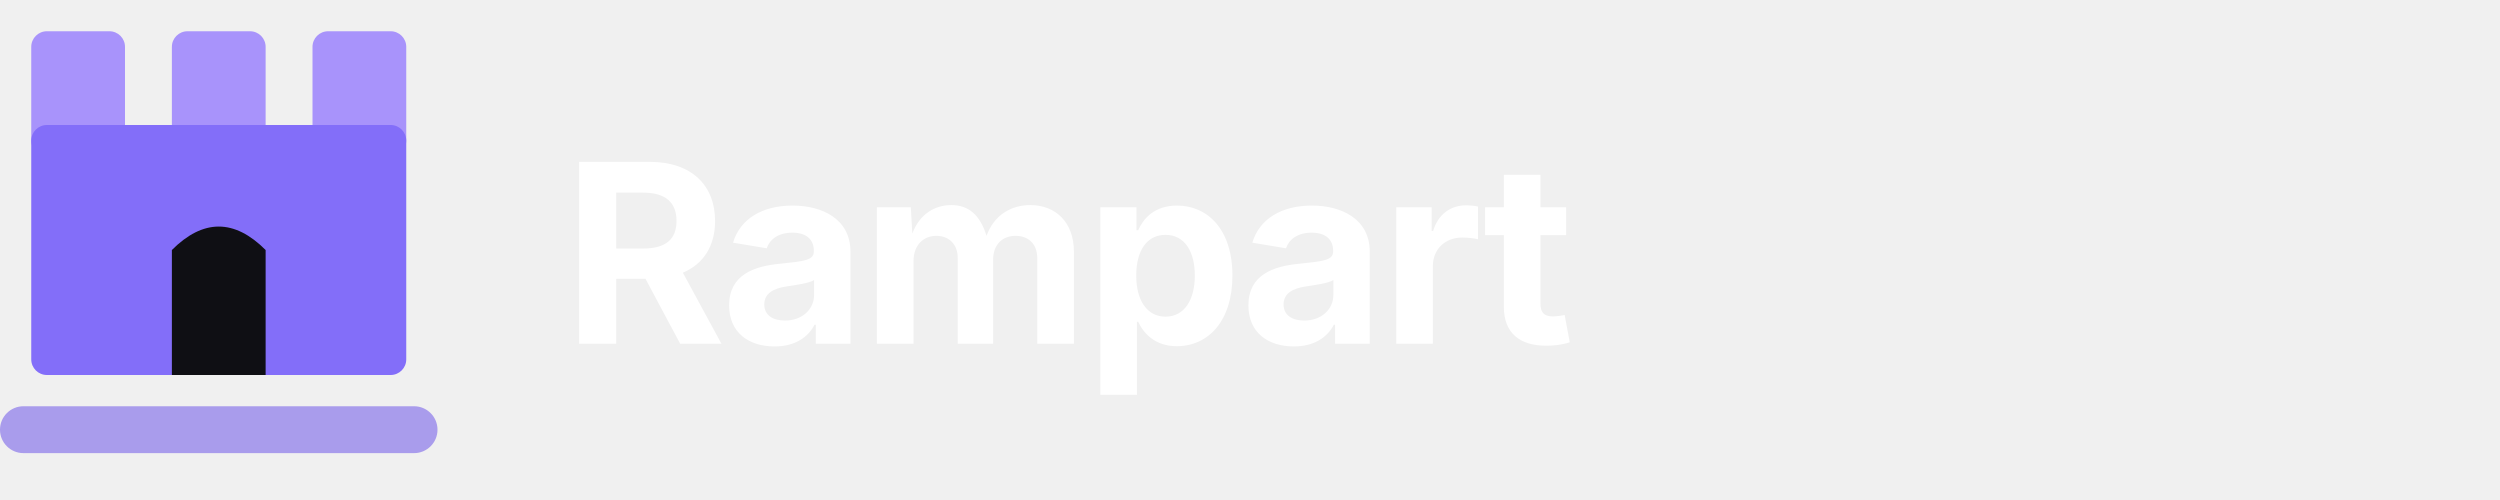
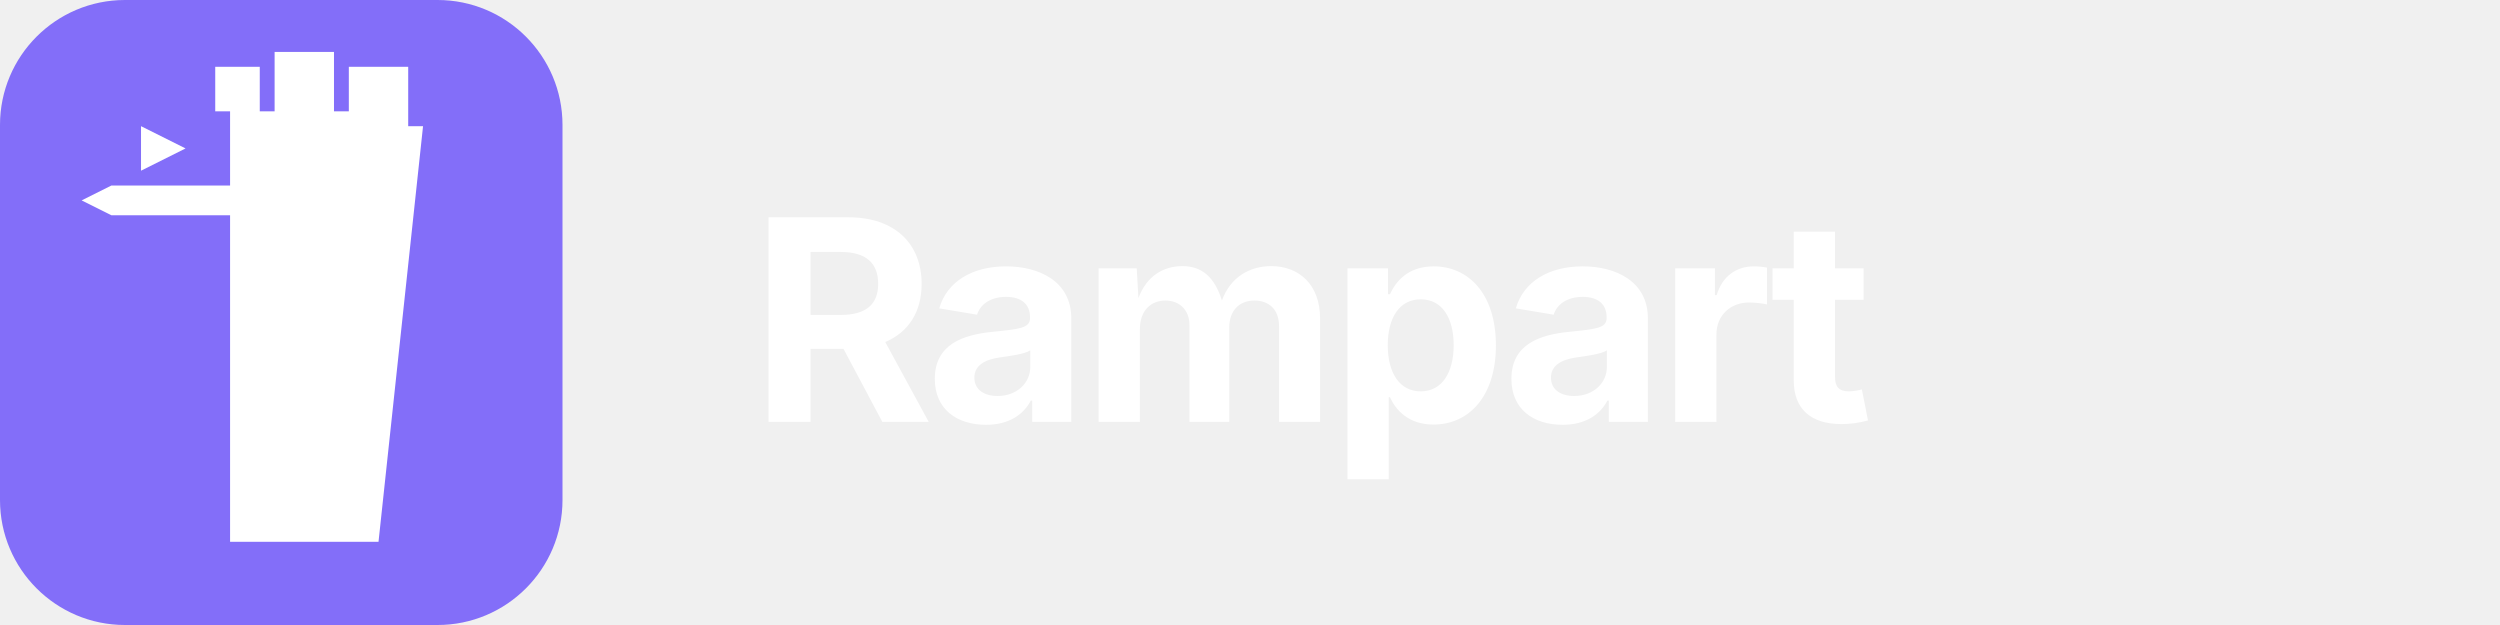
- <svg xmlns="http://www.w3.org/2000/svg" width="160" height="32" viewBox="0 0 160 32" fill="none">
-   <g>
-     <rect x="2" y="2" width="6" height="8" rx="1" fill="#a893fb" />
-     <rect x="11" y="2" width="6" height="8" rx="1" fill="#a893fb" />
-     <rect x="20" y="2" width="6" height="8" rx="1" fill="#a893fb" />
-     <rect x="2" y="8" width="24" height="16" rx="1" fill="#836ef9" />
-     <path d="M11 24 L11 16 Q14 13 17 16 L17 24 Z" fill="#0f0f14" />
-     <rect x="0" y="26" width="28" height="3" rx="1.5" fill="#6247e8" opacity="0.5" />
-   </g>
-   <text x="36" y="22" font-family="system-ui, -apple-system, sans-serif" font-weight="700" font-size="16" fill="#ffffff" letter-spacing="-0.3">Rampart</text>
+ <svg xmlns="http://www.w3.org/2000/svg" viewBox="0 0 160 40" fill="none">
+   <rect width="36" height="40" rx="8" fill="#836ef9" />
+   <path fill="white" d="M18,3L22,3L22,7L23,7L23,4L27,4L27,8L28,8L25,36L15,36L15,14L7,14L5,13L7,12L15,12L15,7L14,7L14,4L17,4L17,7L18,7Z" transform="scale(0.95) translate(0.5,0.5)" />
+   <polygon fill="white" points="9,8 9,11 12,9.5" transform="scale(0.95) translate(0.5,0.5)" />
+   <text x="48" y="27" font-family="system-ui, -apple-system, sans-serif" font-weight="700" font-size="18" fill="#ffffff" letter-spacing="-0.5">Rampart</text>
</svg>
